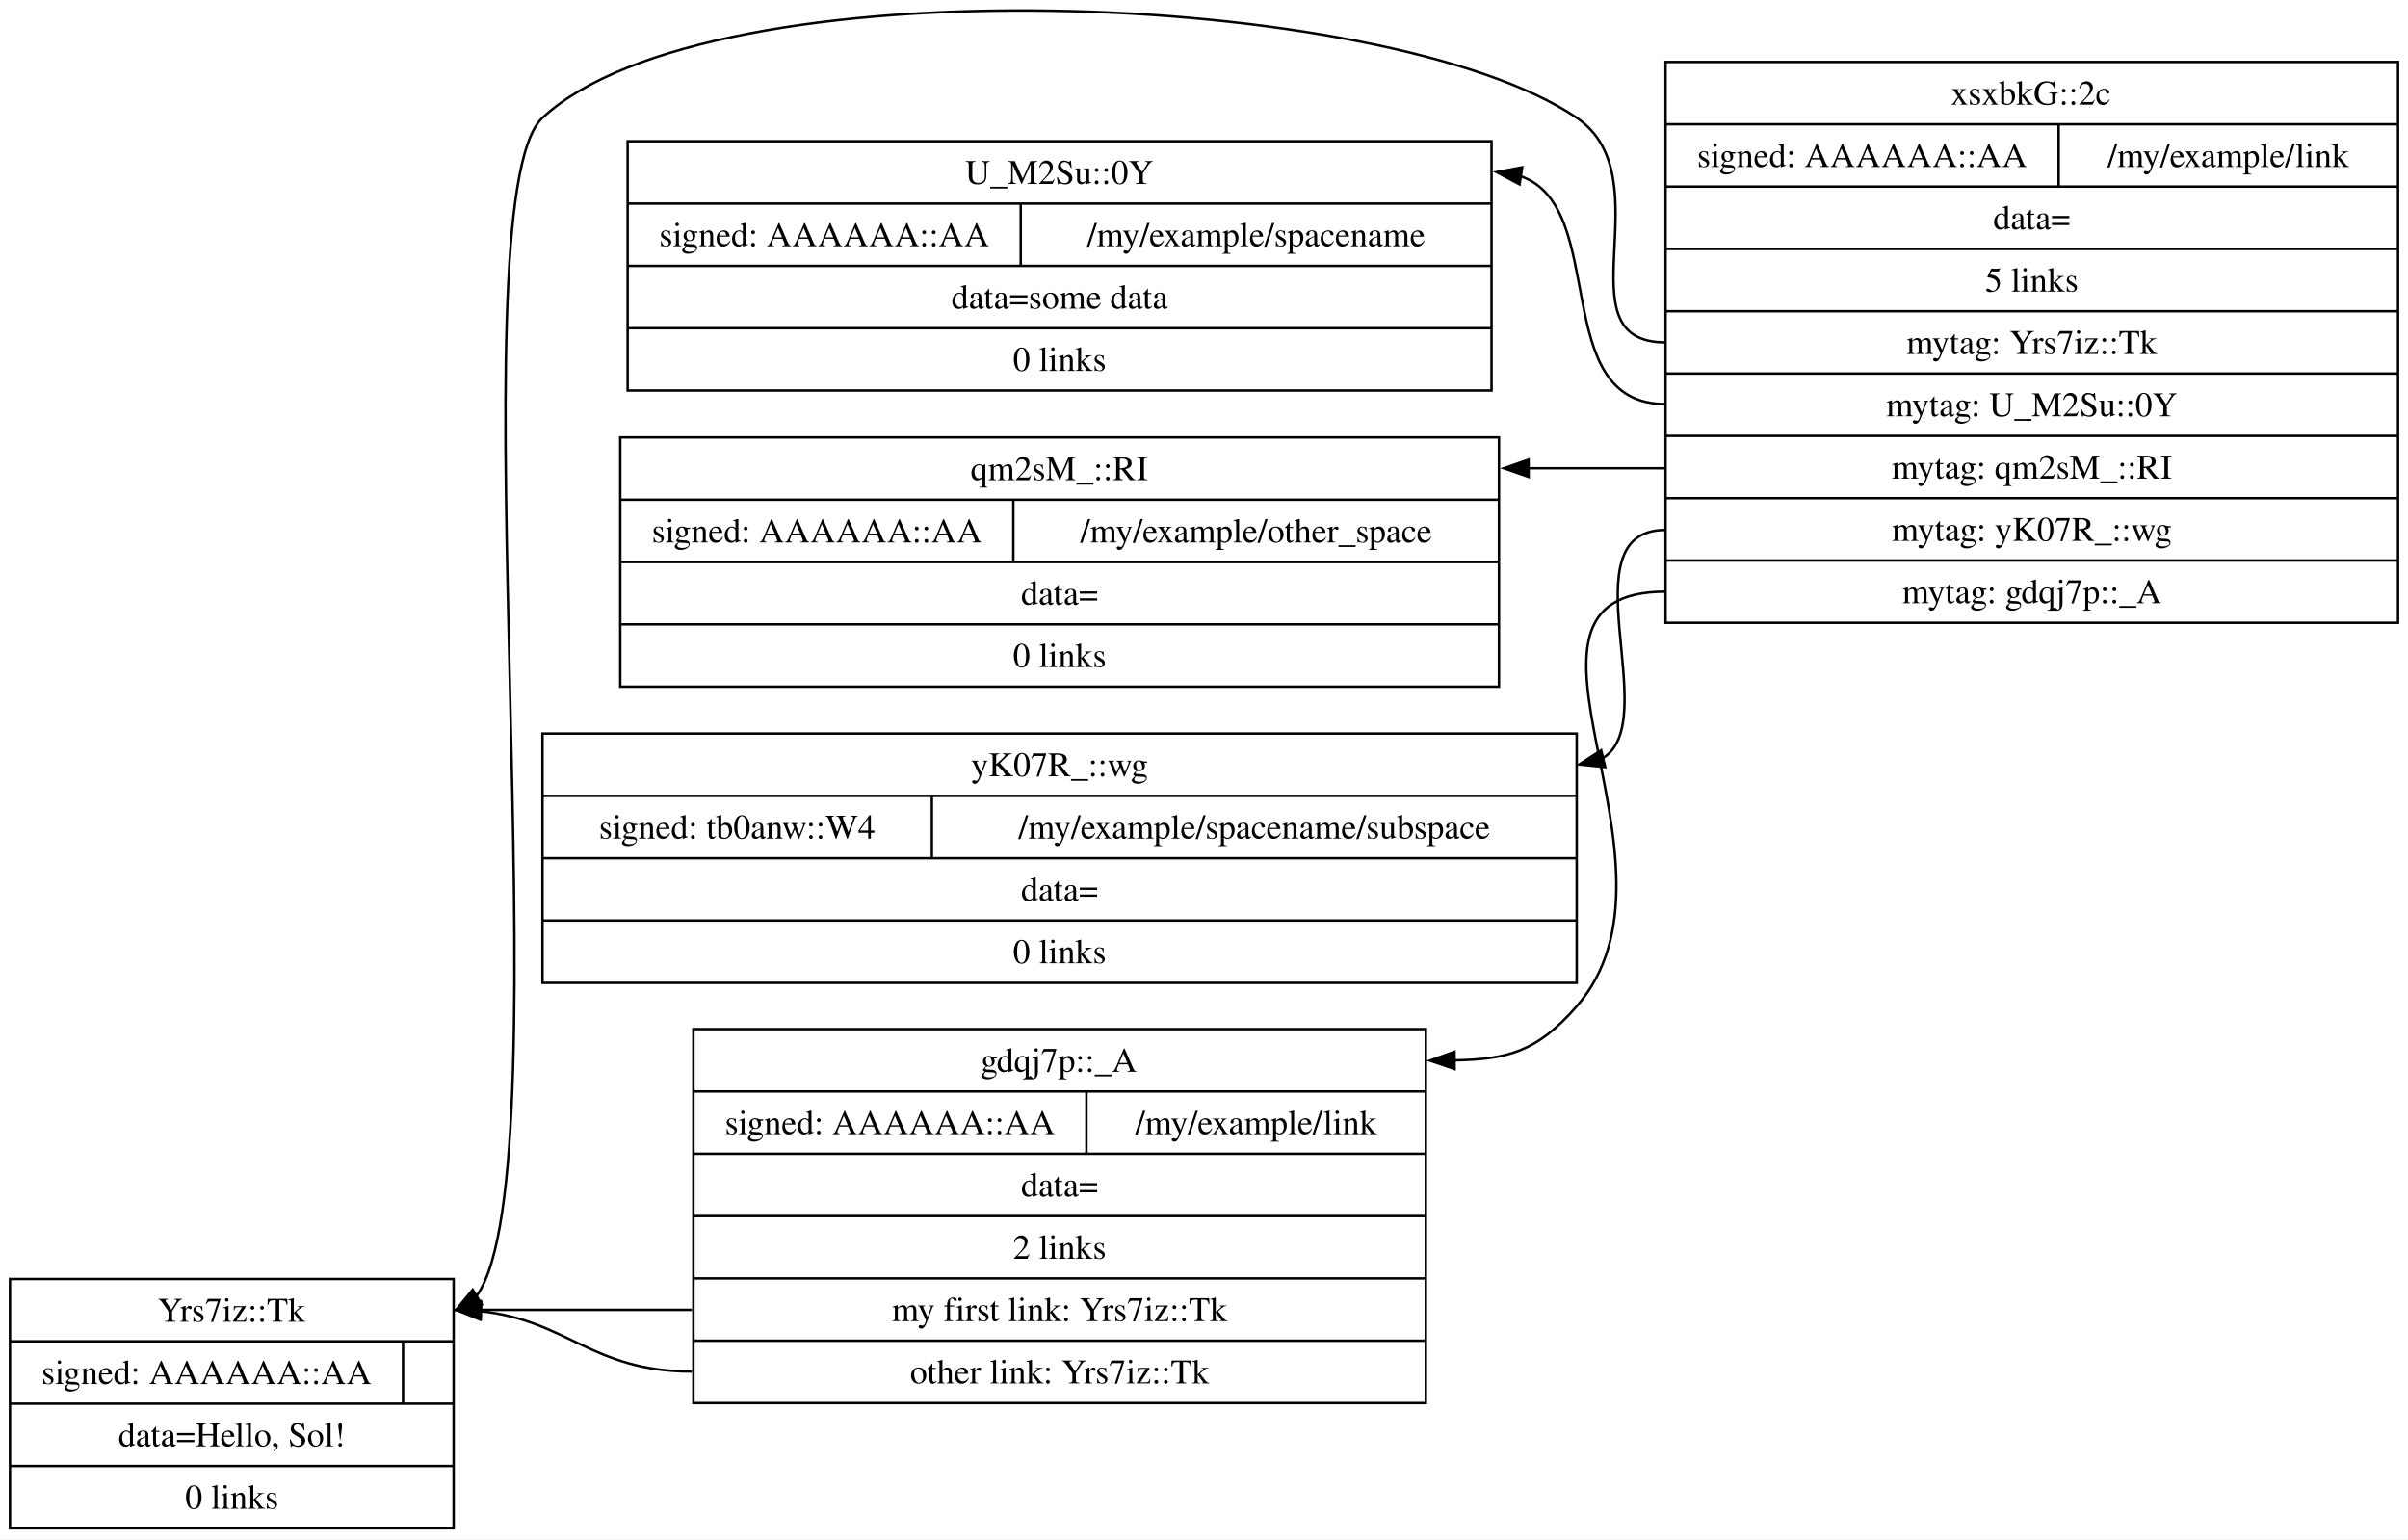
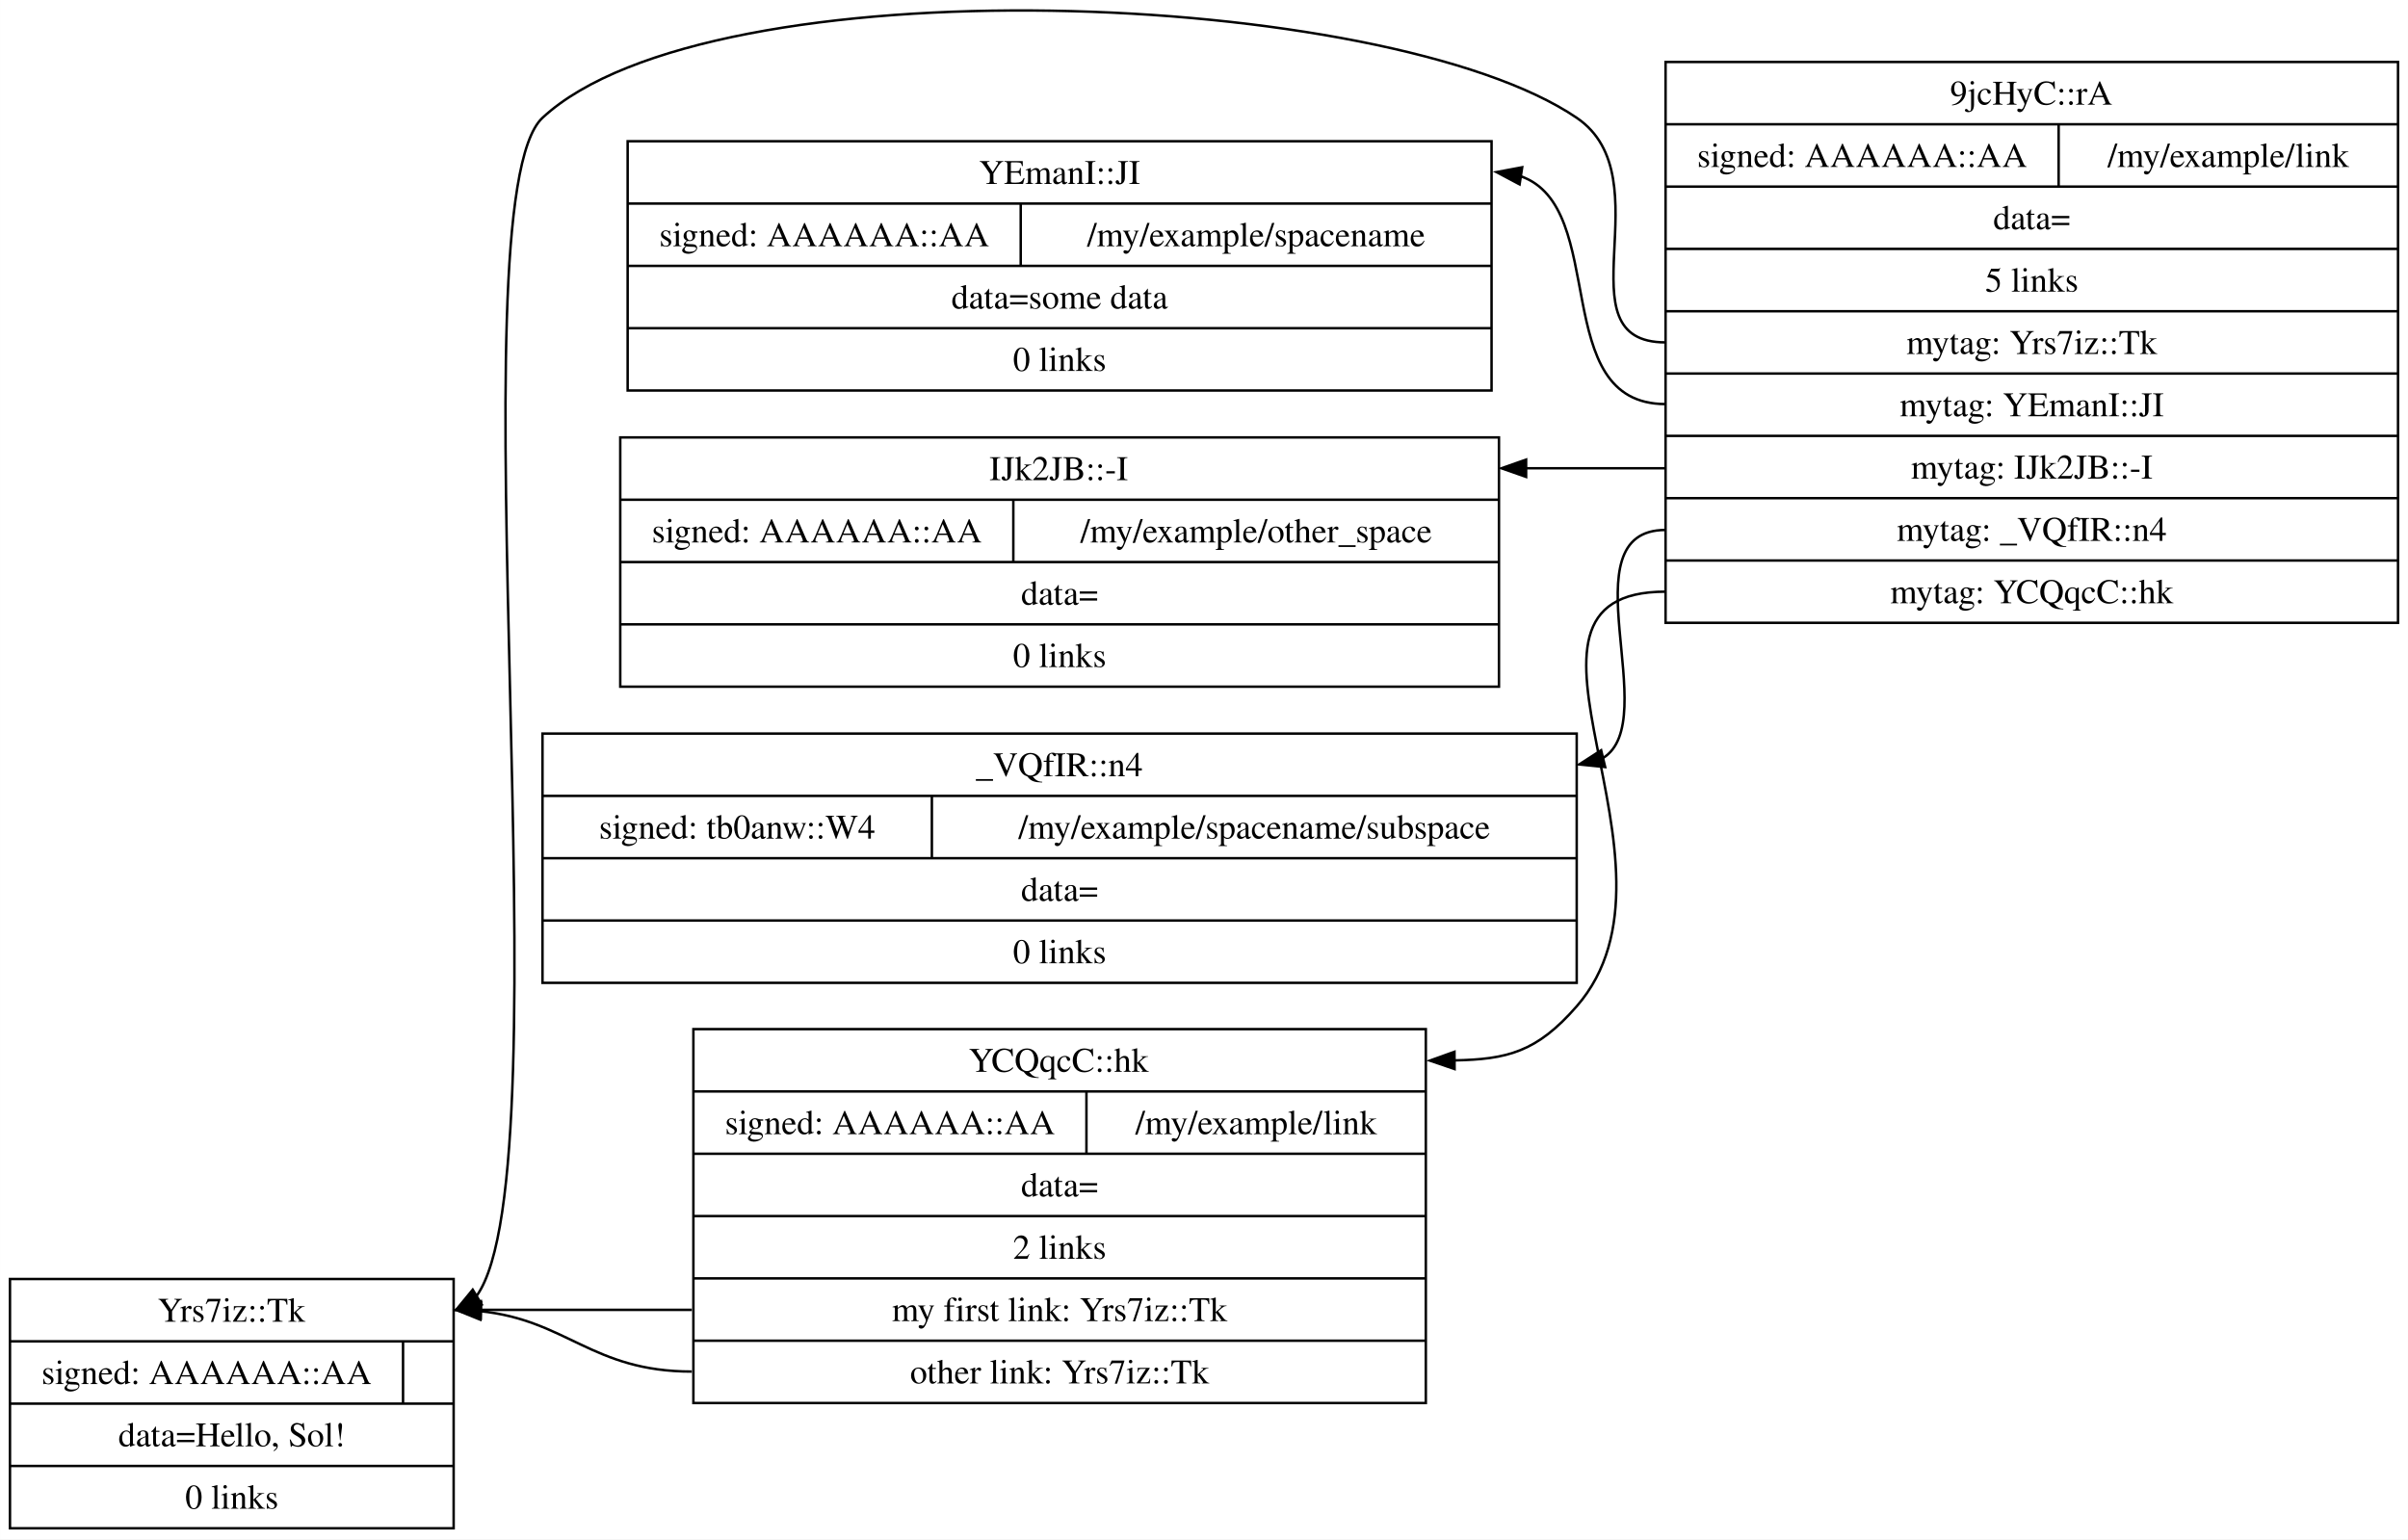
<svg xmlns="http://www.w3.org/2000/svg" width="976pt" height="624pt" viewBox="0.00 0.00 975.50 623.73">
  <g id="graph0" class="graph" transform="scale(1 1) rotate(0) translate(4 619.73)">
    <polygon fill="white" stroke="none" points="-4,4 -4,-619.73 971.5,-619.73 971.5,4 -4,4" />
    <g id="node1" class="node">
      <polygon fill="none" stroke="black" points="0,-0.5 0,-101.5 179.75,-101.5 179.75,-0.5 0,-0.5" />
      <text text-anchor="middle" x="89.75" y="-84.2" font-family="Times,serif" font-size="14.00">Yrs7iz::Tk</text>
      <polyline fill="none" stroke="black" points="0,-76.25 179.75,-76.25" />
      <text text-anchor="middle" x="79.62" y="-58.95" font-family="Times,serif" font-size="14.00">signed: AAAAAA::AA</text>
      <polyline fill="none" stroke="black" points="159.25,-51 159.25,-76.25" />
      <text text-anchor="middle" x="169.5" y="-58.95" font-family="Times,serif" font-size="14.00"> </text>
      <polyline fill="none" stroke="black" points="0,-51 179.75,-51" />
      <text text-anchor="middle" x="89.88" y="-33.7" font-family="Times,serif" font-size="14.00">data=Hello, Sol!</text>
      <polyline fill="none" stroke="black" points="0,-25.75 179.75,-25.75" />
      <text text-anchor="middle" x="89.88" y="-8.45" font-family="Times,serif" font-size="14.00">0 links</text>
    </g>
    <g id="node2" class="node">
      <polygon fill="none" stroke="black" points="250.25,-461.5 250.25,-562.5 600.25,-562.5 600.25,-461.5 250.25,-461.5" />
-       <text text-anchor="middle" x="425.12" y="-545.2" font-family="Times,serif" font-size="14.00">U_M2Su::0Y</text>
+       <text text-anchor="middle" x="425.25" y="-545.2" font-family="Times,serif" font-size="14.00">YEmanI::JI</text>
      <polyline fill="none" stroke="black" points="250.25,-537.25 600.25,-537.25" />
      <text text-anchor="middle" x="329.88" y="-519.95" font-family="Times,serif" font-size="14.00">signed: AAAAAA::AA</text>
      <polyline fill="none" stroke="black" points="409.5,-512 409.5,-537.25" />
      <text text-anchor="middle" x="504.88" y="-519.95" font-family="Times,serif" font-size="14.00">/my/example/spacename</text>
      <polyline fill="none" stroke="black" points="250.25,-512 600.25,-512" />
      <text text-anchor="middle" x="425.25" y="-494.7" font-family="Times,serif" font-size="14.00">data=some data</text>
      <polyline fill="none" stroke="black" points="250.25,-486.75 600.25,-486.75" />
      <text text-anchor="middle" x="425.25" y="-469.45" font-family="Times,serif" font-size="14.00">0 links</text>
    </g>
    <g id="node3" class="node">
      <polygon fill="none" stroke="black" points="247.25,-341.5 247.25,-442.5 603.25,-442.5 603.25,-341.5 247.25,-341.5" />
-       <text text-anchor="middle" x="425.12" y="-425.2" font-family="Times,serif" font-size="14.00">qm2sM_::RI</text>
+       <text text-anchor="middle" x="424.88" y="-425.2" font-family="Times,serif" font-size="14.00">IJk2JB::-I</text>
      <polyline fill="none" stroke="black" points="247.25,-417.25 603.25,-417.25" />
      <text text-anchor="middle" x="326.88" y="-399.95" font-family="Times,serif" font-size="14.00">signed: AAAAAA::AA</text>
      <polyline fill="none" stroke="black" points="406.5,-392 406.5,-417.25" />
      <text text-anchor="middle" x="504.88" y="-399.95" font-family="Times,serif" font-size="14.00">/my/example/other_space</text>
      <polyline fill="none" stroke="black" points="247.25,-392 603.25,-392" />
      <text text-anchor="middle" x="425.25" y="-374.7" font-family="Times,serif" font-size="14.00">data=</text>
      <polyline fill="none" stroke="black" points="247.25,-366.75 603.25,-366.75" />
      <text text-anchor="middle" x="425.25" y="-349.45" font-family="Times,serif" font-size="14.00">0 links</text>
    </g>
    <g id="node4" class="node">
      <polygon fill="none" stroke="black" points="215.75,-221.5 215.75,-322.5 634.75,-322.5 634.75,-221.5 215.75,-221.5" />
-       <text text-anchor="middle" x="425.25" y="-305.2" font-family="Times,serif" font-size="14.00">yK07R_::wg</text>
+       <text text-anchor="middle" x="425.12" y="-305.2" font-family="Times,serif" font-size="14.00">_VQfIR::n4</text>
      <polyline fill="none" stroke="black" points="215.75,-297.25 634.75,-297.25" />
      <text text-anchor="middle" x="294.62" y="-279.95" font-family="Times,serif" font-size="14.00">signed: tb0anw::W4</text>
      <polyline fill="none" stroke="black" points="373.5,-272 373.5,-297.25" />
      <text text-anchor="middle" x="504.12" y="-279.95" font-family="Times,serif" font-size="14.00">/my/example/spacename/subspace</text>
      <polyline fill="none" stroke="black" points="215.75,-272 634.75,-272" />
      <text text-anchor="middle" x="425.25" y="-254.7" font-family="Times,serif" font-size="14.00">data=</text>
      <polyline fill="none" stroke="black" points="215.75,-246.75 634.75,-246.75" />
      <text text-anchor="middle" x="425.25" y="-229.45" font-family="Times,serif" font-size="14.00">0 links</text>
    </g>
    <g id="node5" class="node">
      <polygon fill="none" stroke="black" points="276.88,-51.25 276.88,-202.75 573.62,-202.75 573.62,-51.25 276.88,-51.25" />
-       <text text-anchor="middle" x="424.88" y="-185.45" font-family="Times,serif" font-size="14.00">gdqj7p::_A</text>
+       <text text-anchor="middle" x="424.88" y="-185.45" font-family="Times,serif" font-size="14.00">YCQqcC::hk</text>
      <polyline fill="none" stroke="black" points="276.88,-177.5 573.62,-177.5" />
      <text text-anchor="middle" x="356.5" y="-160.2" font-family="Times,serif" font-size="14.00">signed: AAAAAA::AA</text>
      <polyline fill="none" stroke="black" points="436.12,-152.25 436.12,-177.5" />
      <text text-anchor="middle" x="504.88" y="-160.2" font-family="Times,serif" font-size="14.00">/my/example/link</text>
      <polyline fill="none" stroke="black" points="276.88,-152.25 573.62,-152.25" />
      <text text-anchor="middle" x="425.25" y="-134.95" font-family="Times,serif" font-size="14.00">data=</text>
      <polyline fill="none" stroke="black" points="276.88,-127 573.62,-127" />
      <text text-anchor="middle" x="425.25" y="-109.7" font-family="Times,serif" font-size="14.00">2 links</text>
      <polyline fill="none" stroke="black" points="276.88,-101.75 573.62,-101.75" />
      <text text-anchor="middle" x="425.25" y="-84.45" font-family="Times,serif" font-size="14.00">my first link: Yrs7iz::Tk</text>
      <polyline fill="none" stroke="black" points="276.88,-76.5 573.62,-76.5" />
      <text text-anchor="middle" x="425.25" y="-59.2" font-family="Times,serif" font-size="14.00">other link: Yrs7iz::Tk</text>
    </g>
    <g id="edge1" class="edge">
      <path fill="none" stroke="black" d="M276.25,-89C237.21,-89 224.83,-89 190.58,-89" />
      <polygon fill="black" stroke="black" points="190.75,-85.5 180.75,-89 190.75,-92.5 190.75,-85.5" />
    </g>
    <g id="edge2" class="edge">
      <path fill="none" stroke="black" d="M276.25,-64C235.75,-64 225.68,-84.89 190.41,-88.48" />
      <polygon fill="black" stroke="black" points="190.57,-85.01 180.75,-89 190.91,-92.01 190.57,-85.01" />
    </g>
    <g id="node6" class="node">
      <polygon fill="none" stroke="black" points="670.75,-367.38 670.75,-594.62 967.5,-594.62 967.5,-367.38 670.75,-367.38" />
-       <text text-anchor="middle" x="818.75" y="-577.33" font-family="Times,serif" font-size="14.00">xsxbkG::2c</text>
+       <text text-anchor="middle" x="818.88" y="-577.33" font-family="Times,serif" font-size="14.00">9jcHyC::rA</text>
      <polyline fill="none" stroke="black" points="670.75,-569.38 967.5,-569.38" />
      <text text-anchor="middle" x="750.38" y="-552.08" font-family="Times,serif" font-size="14.00">signed: AAAAAA::AA</text>
      <polyline fill="none" stroke="black" points="830,-544.12 830,-569.38" />
      <text text-anchor="middle" x="898.75" y="-552.08" font-family="Times,serif" font-size="14.00">/my/example/link</text>
      <polyline fill="none" stroke="black" points="670.75,-544.12 967.5,-544.12" />
      <text text-anchor="middle" x="819.12" y="-526.83" font-family="Times,serif" font-size="14.00">data=</text>
      <polyline fill="none" stroke="black" points="670.75,-518.88 967.5,-518.88" />
      <text text-anchor="middle" x="819.12" y="-501.57" font-family="Times,serif" font-size="14.00">5 links</text>
      <polyline fill="none" stroke="black" points="670.75,-493.62 967.5,-493.62" />
      <text text-anchor="middle" x="819.12" y="-476.32" font-family="Times,serif" font-size="14.00">mytag: Yrs7iz::Tk</text>
      <polyline fill="none" stroke="black" points="670.75,-468.38 967.5,-468.38" />
-       <text text-anchor="middle" x="819.12" y="-451.07" font-family="Times,serif" font-size="14.00">mytag: U_M2Su::0Y</text>
+       <text text-anchor="middle" x="819.12" y="-451.07" font-family="Times,serif" font-size="14.00">mytag: YEmanI::JI</text>
      <polyline fill="none" stroke="black" points="670.75,-443.12 967.5,-443.12" />
-       <text text-anchor="middle" x="819.12" y="-425.82" font-family="Times,serif" font-size="14.00">mytag: qm2sM_::RI</text>
+       <text text-anchor="middle" x="819.12" y="-425.82" font-family="Times,serif" font-size="14.00">mytag: IJk2JB::-I</text>
      <polyline fill="none" stroke="black" points="670.75,-417.88 967.5,-417.88" />
-       <text text-anchor="middle" x="819.12" y="-400.57" font-family="Times,serif" font-size="14.00">mytag: yK07R_::wg</text>
+       <text text-anchor="middle" x="819.12" y="-400.57" font-family="Times,serif" font-size="14.00">mytag: _VQfIR::n4</text>
      <polyline fill="none" stroke="black" points="670.75,-392.62 967.5,-392.62" />
-       <text text-anchor="middle" x="819.12" y="-375.32" font-family="Times,serif" font-size="14.00">mytag: gdqj7p::_A</text>
+       <text text-anchor="middle" x="819.12" y="-375.32" font-family="Times,serif" font-size="14.00">mytag: YCQqcC::hk</text>
    </g>
    <g id="edge3" class="edge">
      <path fill="none" stroke="black" d="M670.75,-481C627.26,-481 670.72,-547.55 634.75,-572 557.75,-624.35 283.99,-635.35 215.75,-572 178.93,-537.82 226.39,-146.48 189.06,-94.65" />
      <polygon fill="black" stroke="black" points="191.11,-91.2 180.75,-89 187.48,-97.18 191.11,-91.2" />
    </g>
    <g id="edge4" class="edge">
      <path fill="none" stroke="black" d="M670.75,-456C622.85,-456 648.36,-535.89 611.93,-548.37" />
      <polygon fill="black" stroke="black" points="611.61,-545.03 602.25,-550 612.66,-551.95 611.61,-545.03" />
    </g>
    <g id="edge5" class="edge">
-       <path fill="none" stroke="black" d="M670.75,-430C645.24,-430 636.24,-430 615.24,-430" />
-       <polygon fill="black" stroke="black" points="615.25,-426.5 605.25,-430 615.25,-433.5 615.25,-426.5" />
+       <path fill="none" stroke="black" d="M670.75,-430C644.73,-430 635.64,-430 614.12,-430" />
+       <polygon fill="black" stroke="black" points="614.25,-426.5 604.25,-430 614.25,-433.5 614.25,-426.5" />
    </g>
    <g id="edge6" class="edge">
      <path fill="none" stroke="black" d="M670.75,-405C630.01,-405 670.24,-327.65 645.32,-312.54" />
      <polygon fill="black" stroke="black" points="646.29,-308.93 635.75,-310 644.65,-315.74 646.29,-308.93" />
    </g>
    <g id="edge7" class="edge">
      <path fill="none" stroke="black" d="M670.75,-380C594.39,-380 684.9,-269.58 634.75,-212 618.53,-193.37 606.55,-190.51 585.17,-190.08" />
      <polygon fill="black" stroke="black" points="585.27,-186.57 575.25,-190 585.23,-193.57 585.27,-186.57" />
    </g>
  </g>
</svg>
